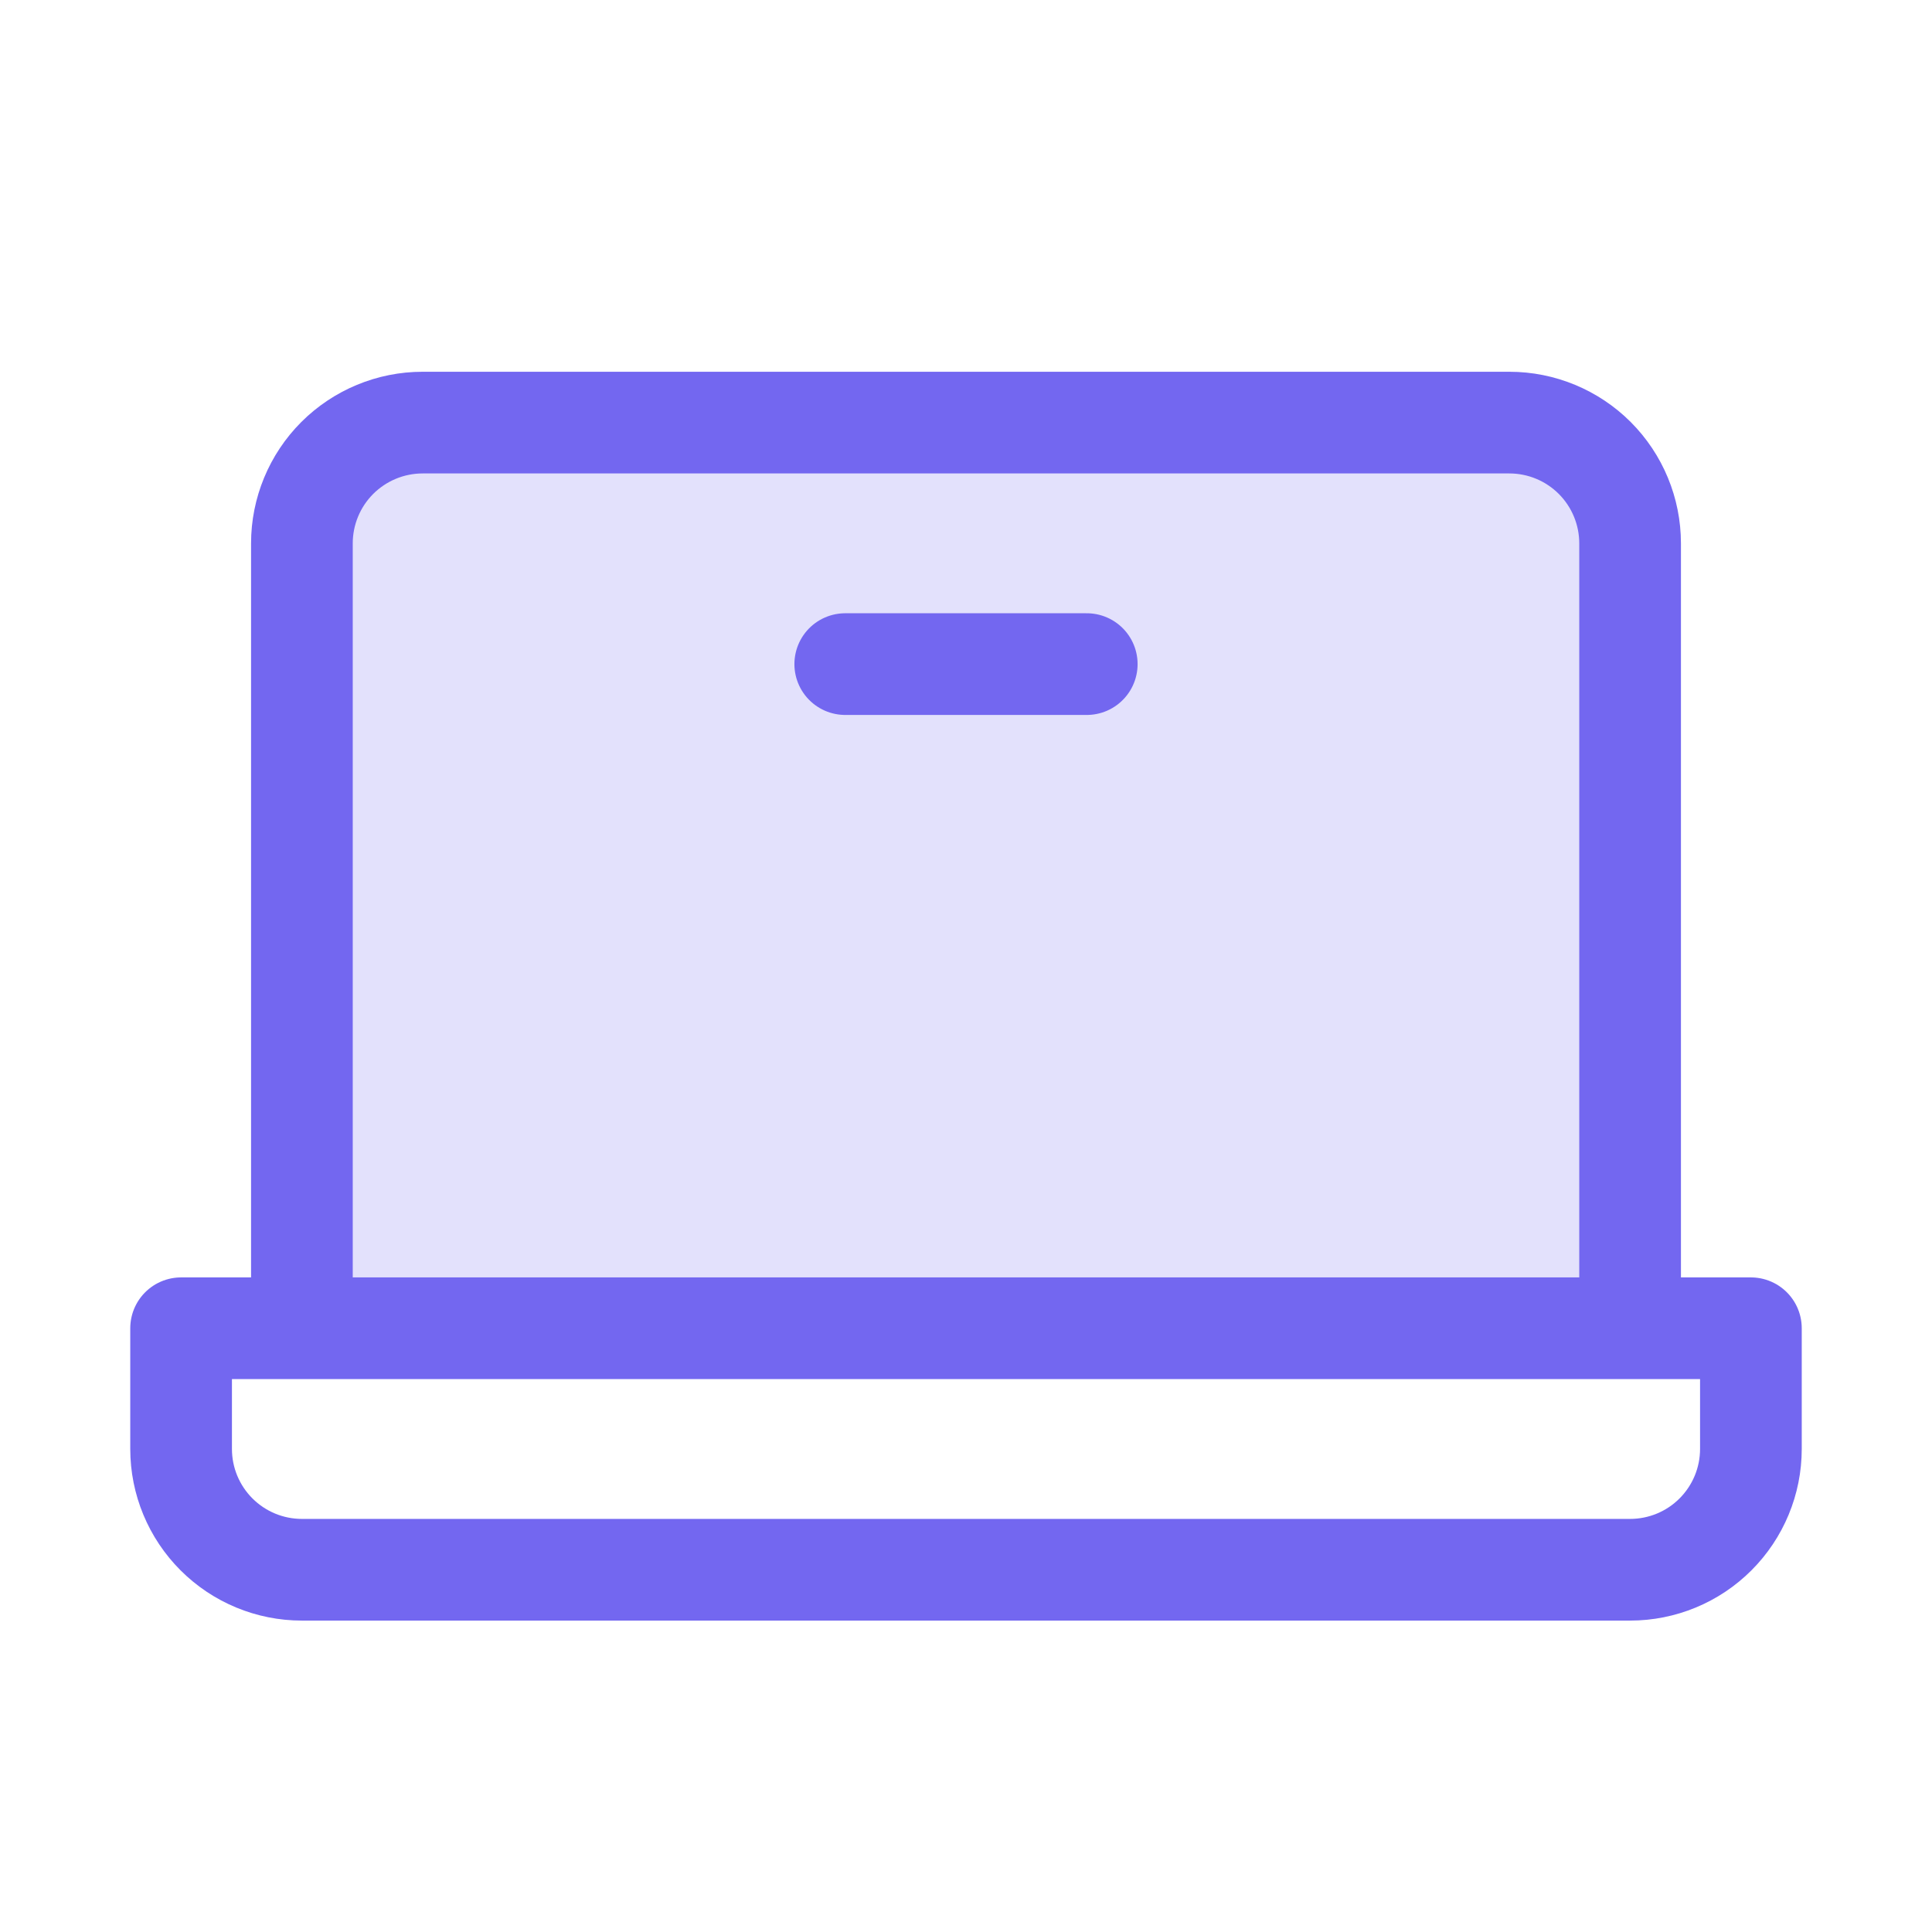
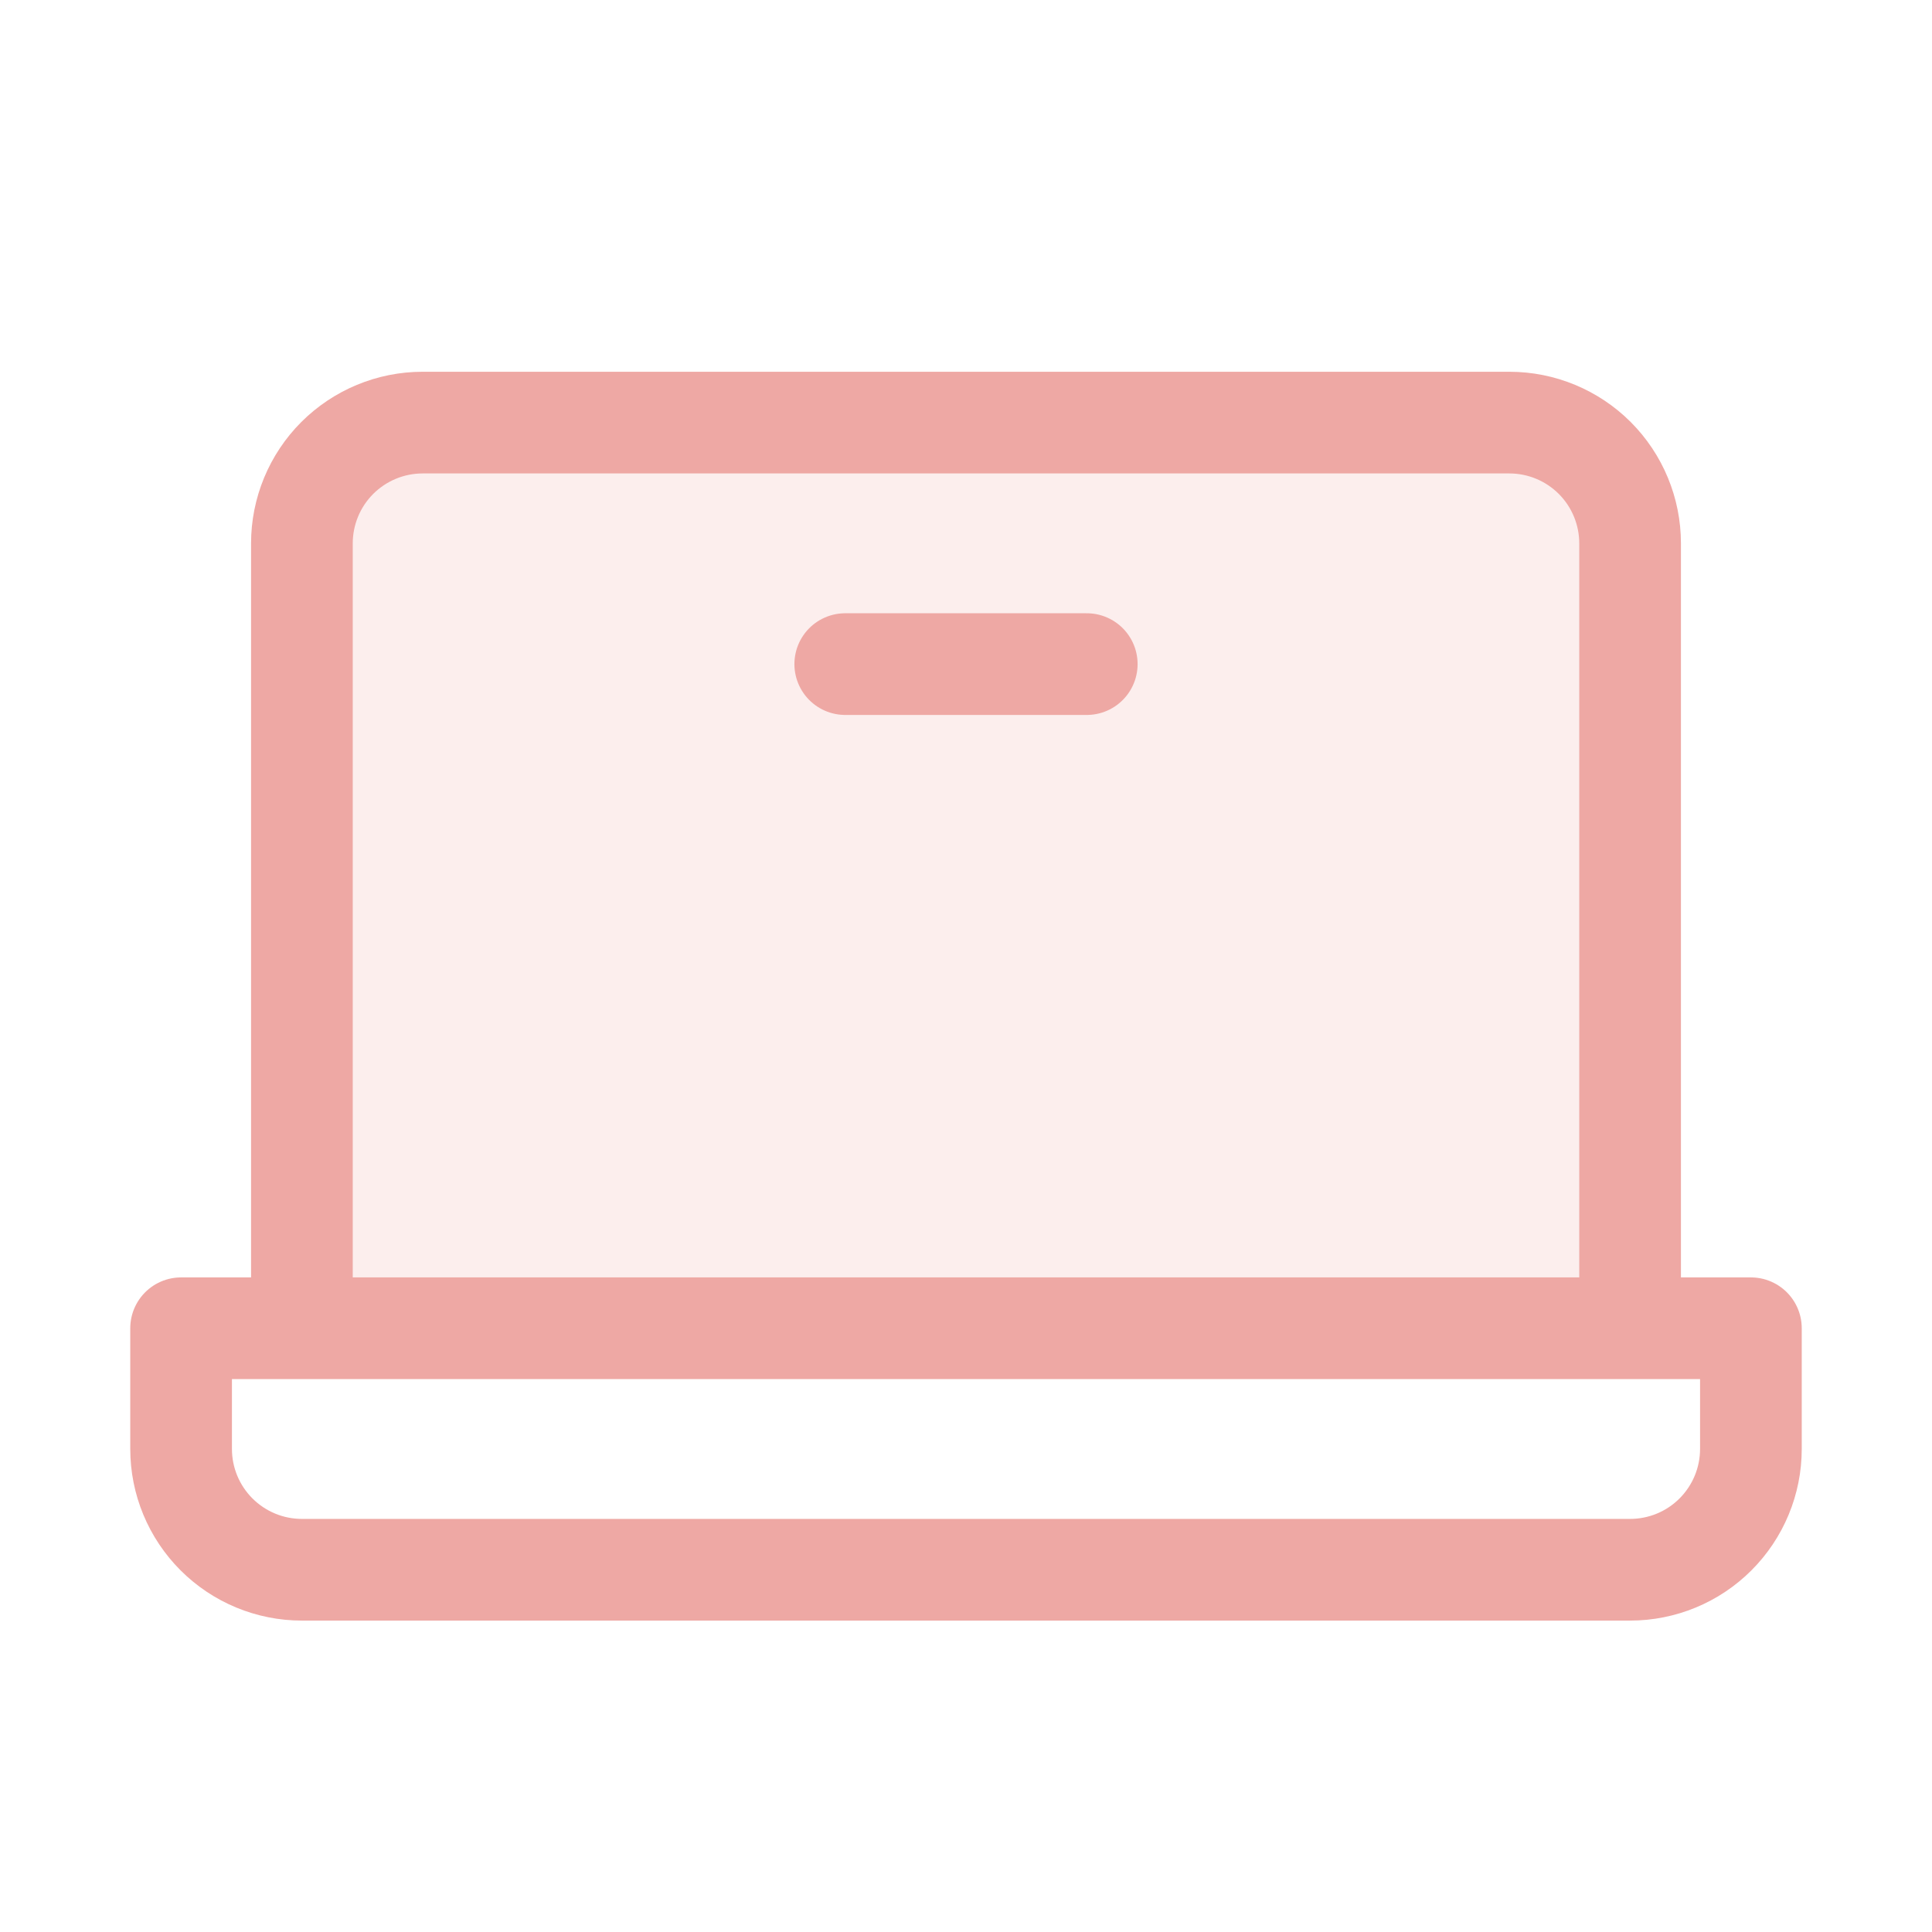
<svg xmlns="http://www.w3.org/2000/svg" width="38" height="38" viewBox="0 0 38 38" fill="none">
  <g id="Laptop">
-     <path id="Vector" opacity="0.2" d="M5.938 26.125V10.688C5.938 10.058 6.188 9.454 6.633 9.008C7.079 8.563 7.683 8.312 8.312 8.312H29.688C30.317 8.312 30.922 8.563 31.367 9.008C31.812 9.454 32.062 10.058 32.062 10.688V26.125H5.938Z" fill="#7367F0" />
-     <path id="Vector_2" d="M5.938 26.125V10.688C5.938 10.058 6.188 9.454 6.633 9.008C7.079 8.563 7.683 8.312 8.312 8.312H29.688C30.317 8.312 30.922 8.563 31.367 9.008C31.812 9.454 32.062 10.058 32.062 10.688V26.125M21.375 13.062H16.625M3.562 26.125H34.438V28.5C34.438 29.13 34.187 29.734 33.742 30.179C33.297 30.625 32.692 30.875 32.062 30.875H5.938C5.308 30.875 4.704 30.625 4.258 30.179C3.813 29.734 3.562 29.13 3.562 28.5V26.125Z" stroke="#7367F0" stroke-width="2" stroke-linecap="round" stroke-linejoin="round" />
+     <path id="Vector" opacity="0.2" d="M5.938 26.125V10.688C5.938 10.058 6.188 9.454 6.633 9.008C7.079 8.563 7.683 8.312 8.312 8.312H29.688C30.317 8.312 30.922 8.563 31.367 9.008C31.812 9.454 32.062 10.058 32.062 10.688V26.125H5.938Z" fill="#eea8a4" />
+     <path id="Vector_2" d="M5.938 26.125V10.688C5.938 10.058 6.188 9.454 6.633 9.008C7.079 8.563 7.683 8.312 8.312 8.312H29.688C30.317 8.312 30.922 8.563 31.367 9.008C31.812 9.454 32.062 10.058 32.062 10.688V26.125M21.375 13.062H16.625M3.562 26.125H34.438V28.5C34.438 29.13 34.187 29.734 33.742 30.179C33.297 30.625 32.692 30.875 32.062 30.875H5.938C5.308 30.875 4.704 30.625 4.258 30.179C3.813 29.734 3.562 29.13 3.562 28.5V26.125Z" stroke="#eea8a4" stroke-width="2" stroke-linecap="round" stroke-linejoin="round" />
  </g>
</svg>
